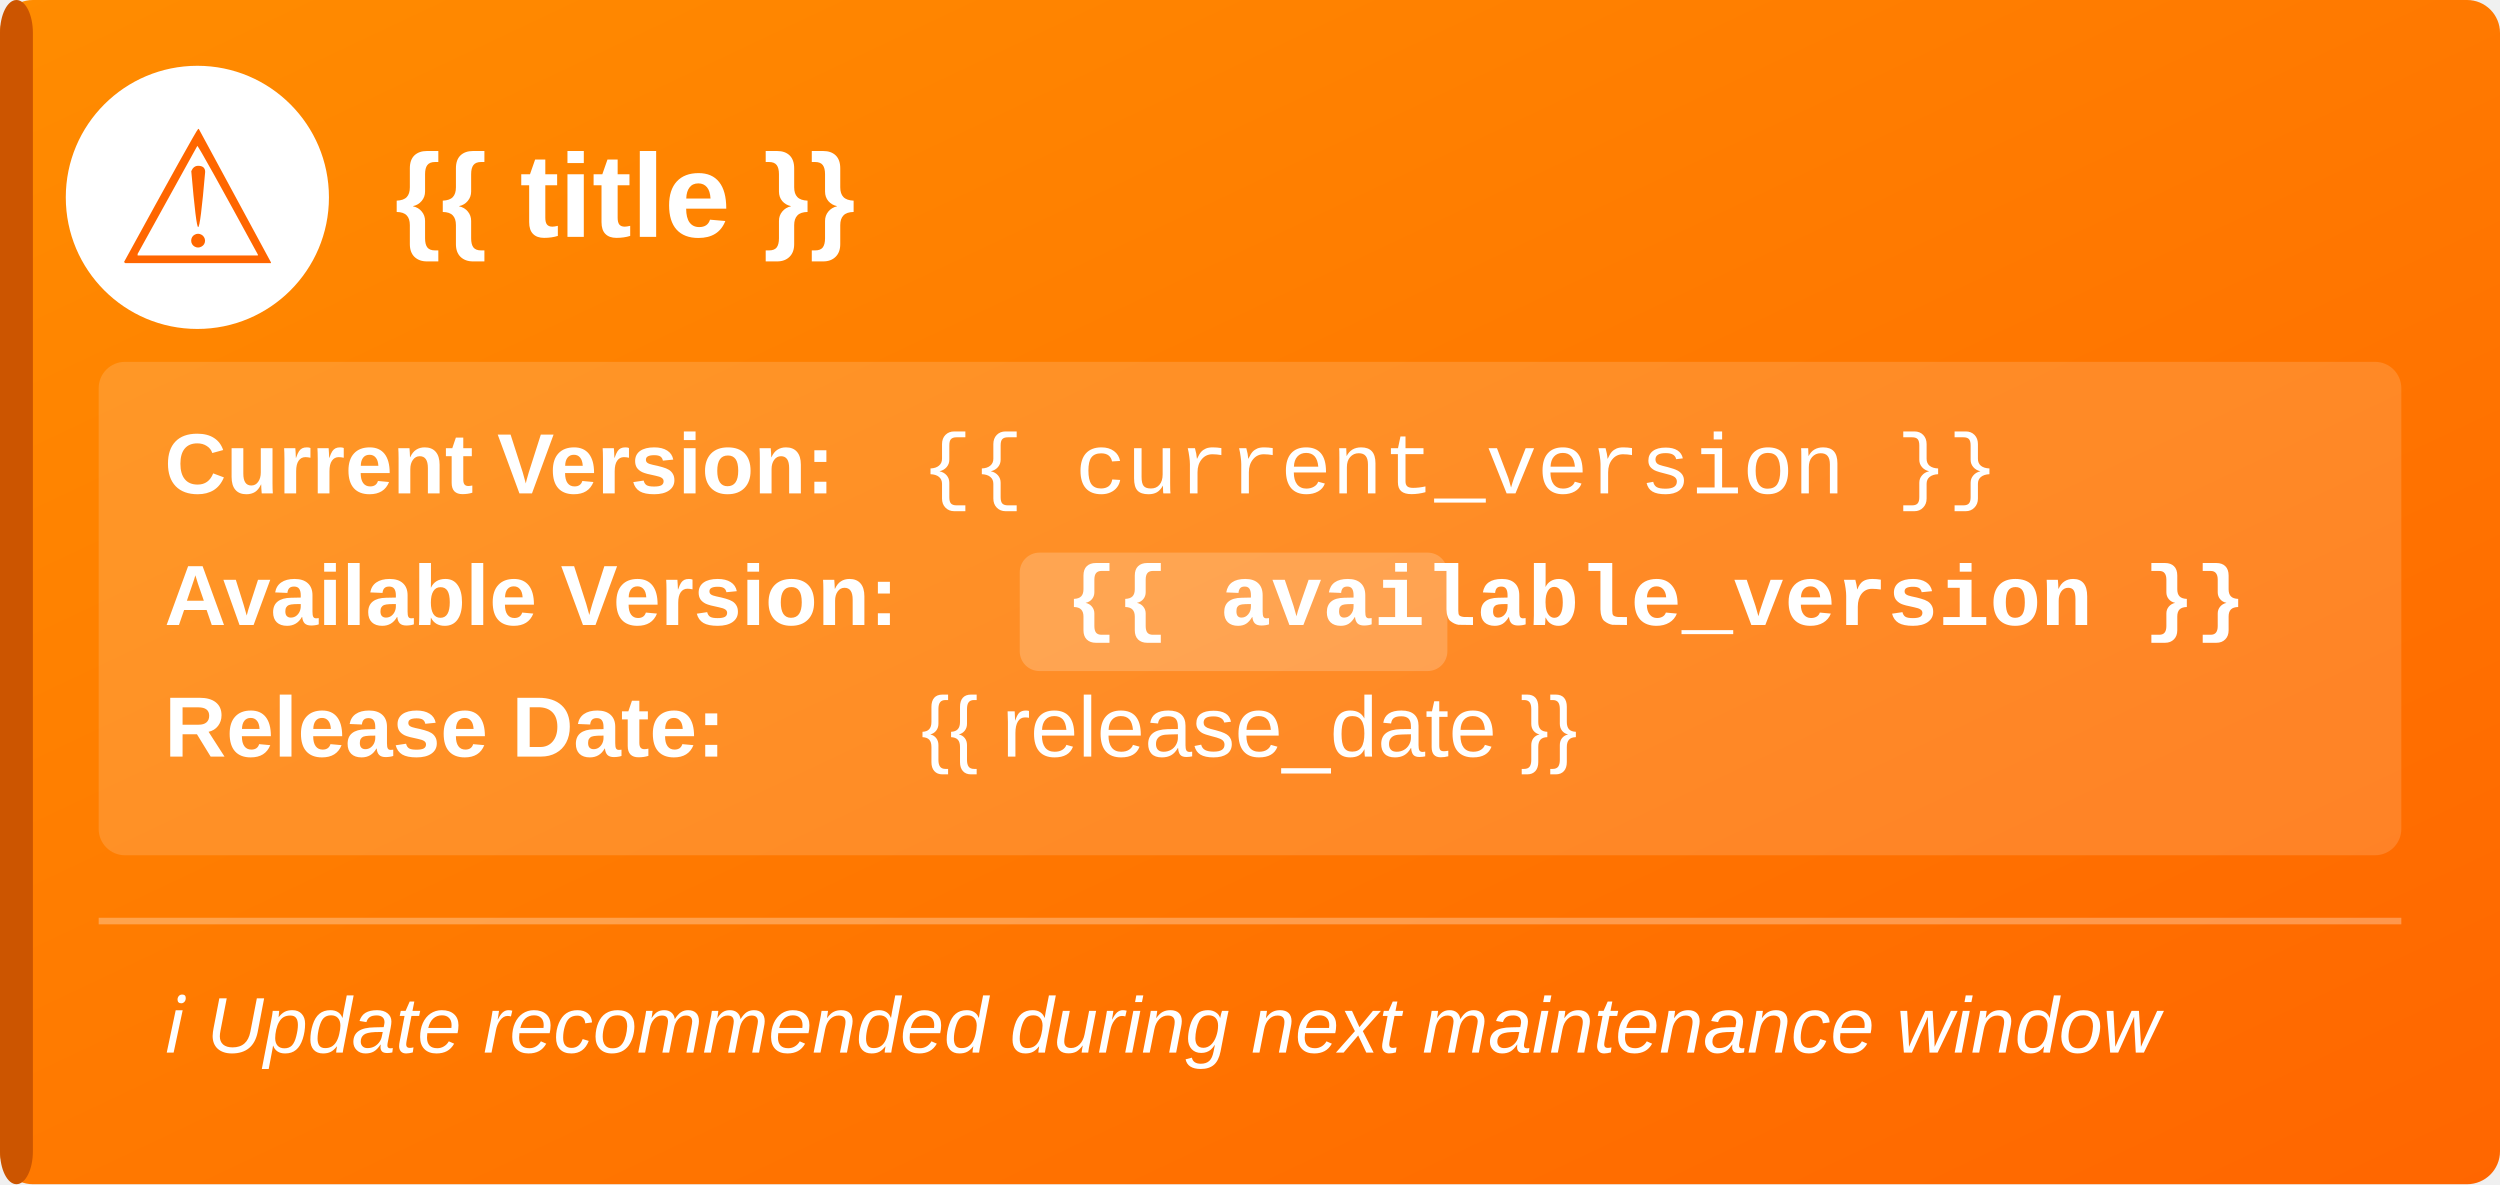
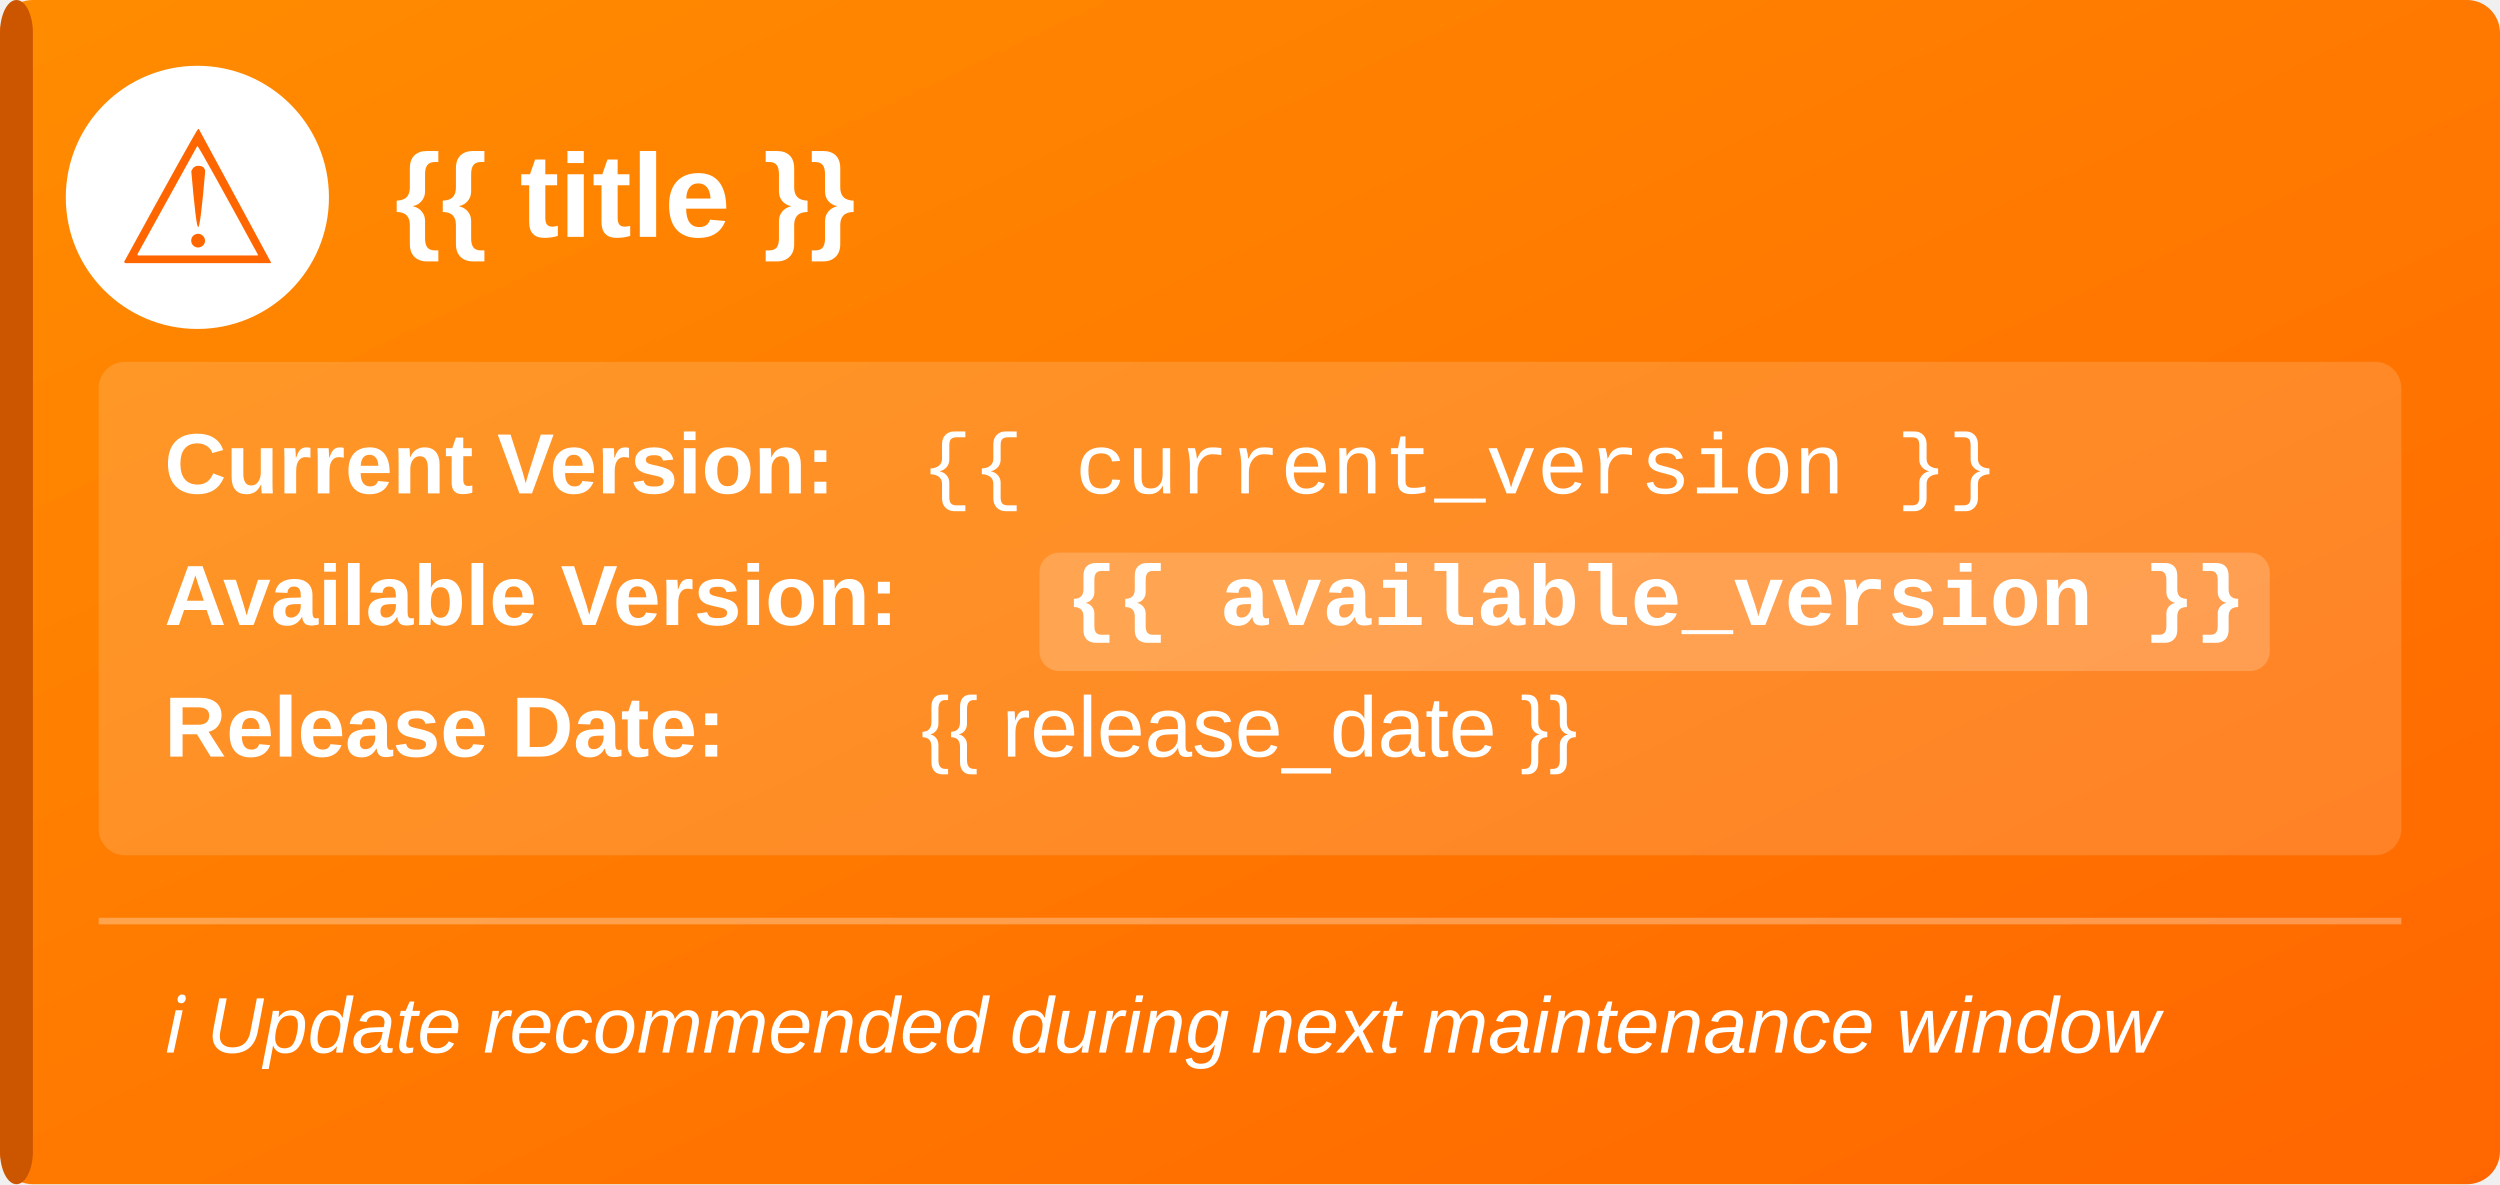
<svg xmlns="http://www.w3.org/2000/svg" width="380" height="180">
  <defs>
    <linearGradient id="grad" x1="0%" y1="0%" x2="100%" y2="100%">
      <stop offset="0%" style="stop-color:#ff8c00;stop-opacity:1" />
      <stop offset="100%" style="stop-color:#ff6600;stop-opacity:1" />
    </linearGradient>
  </defs>
  <rect width="380" height="180" fill="url(#grad)" rx="5" />
  <rect x="0" y="0" width="5" height="180" fill="#cc5500" rx="5" />
  <circle cx="30" cy="30" r="20" fill="#ffffff" />
  <text x="30" y="40" font-family="Arial" font-size="28" fill="#ff6600" text-anchor="middle" font-weight="bold">⚠</text>
  <text x="60" y="36" font-family="Arial, sans-serif" font-size="18" font-weight="600" fill="#ffffff">{{ title }}</text>
  <rect x="15" y="55" width="350" height="75" fill="rgba(255,255,255,0.15)" rx="4" />
  <text x="25" y="75" font-family="Arial" font-size="13" fill="#ffffff" font-weight="bold">Current Version:</text>
  <text x="140" y="75" font-family="Courier New, monospace" font-size="13" fill="#ffffff">{{ current_version }}</text>
  <text x="25" y="95" font-family="Arial" font-size="13" fill="#ffffff" font-weight="bold">Available Version:</text>
-   <rect x="155" y="84" width="65" height="18" fill="rgba(255,255,255,0.2)" rx="3" />
+   <rect x="158" y="84" width="187" height="18" fill="rgba(255,255,255,0.2)" rx="3" />
  <text x="162" y="95" font-family="Courier New, monospace" font-size="13" fill="#ffffff" font-weight="bold">{{ available_version }}</text>
  <text x="25" y="115" font-family="Arial" font-size="13" fill="#ffffff" font-weight="bold">Release Date:</text>
  <text x="140" y="115" font-family="Arial" font-size="13" fill="#ffffff">{{ release_date }}</text>
  <line x1="15" y1="140" x2="365" y2="140" stroke="rgba(255,255,255,0.3)" stroke-width="1" />
  <text x="25" y="160" font-family="Arial" font-size="12" fill="#ffffff" font-style="italic">ℹ️ Update recommended during next maintenance window</text>
</svg>
